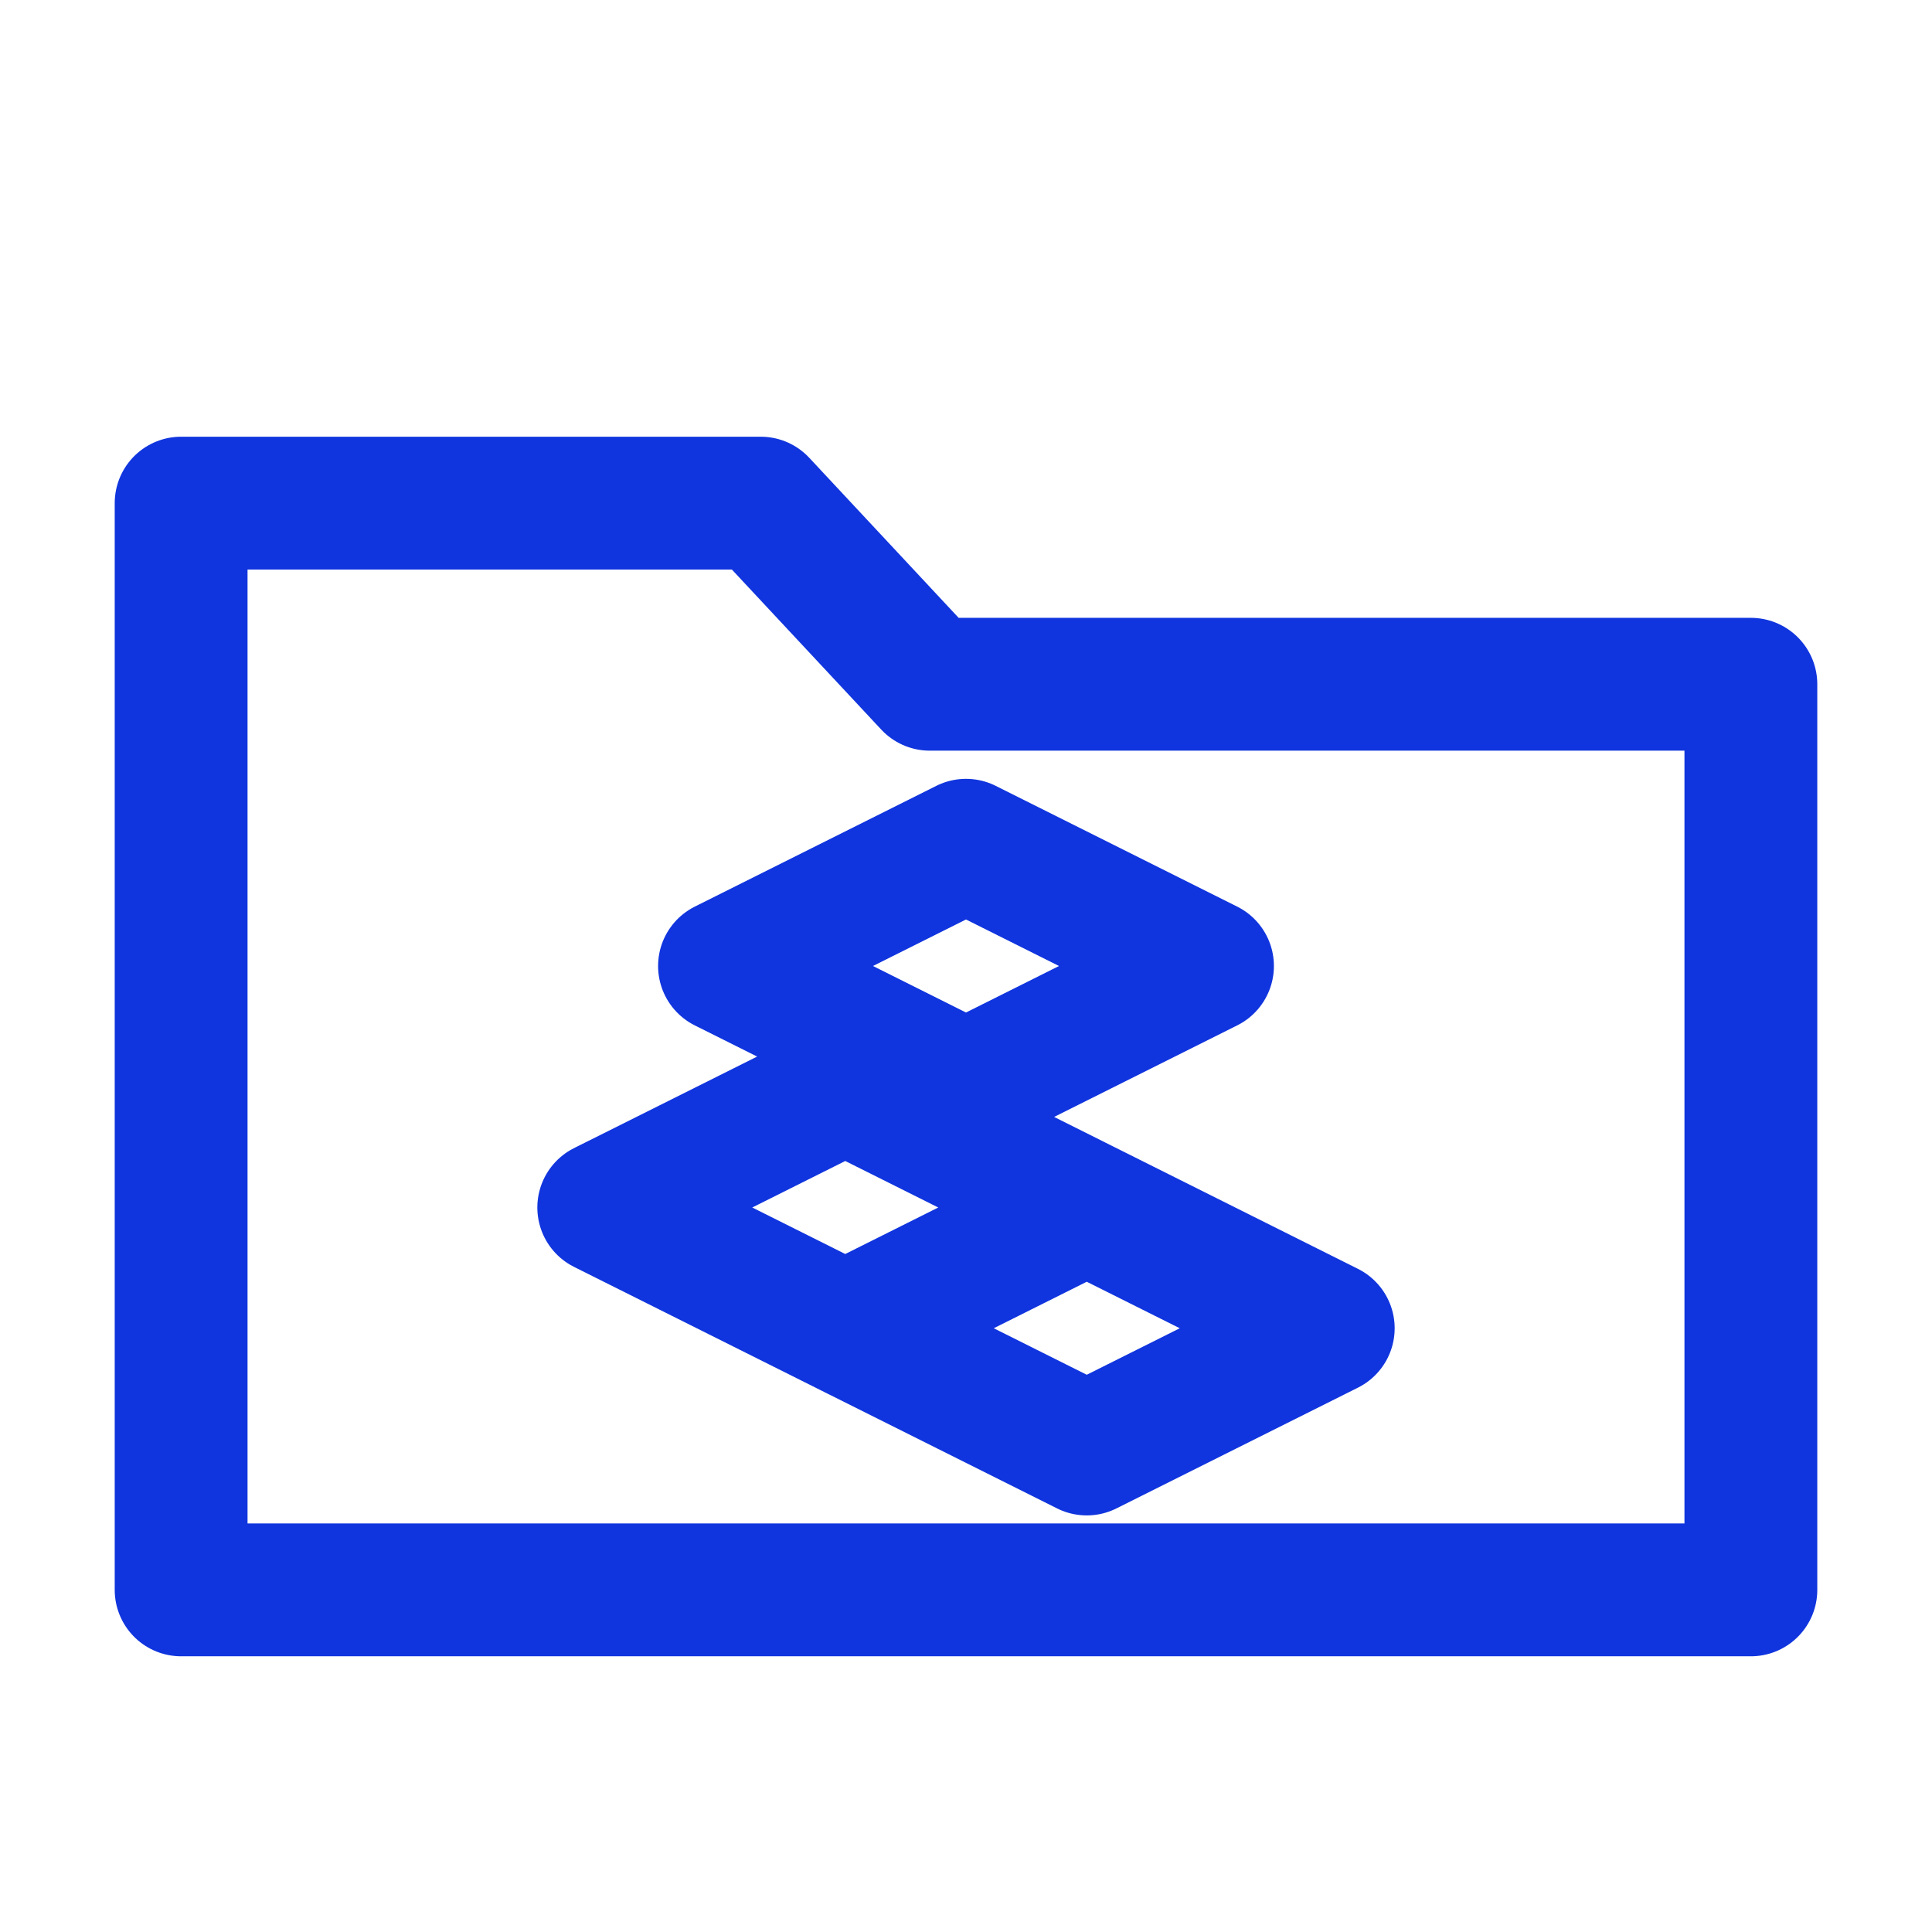
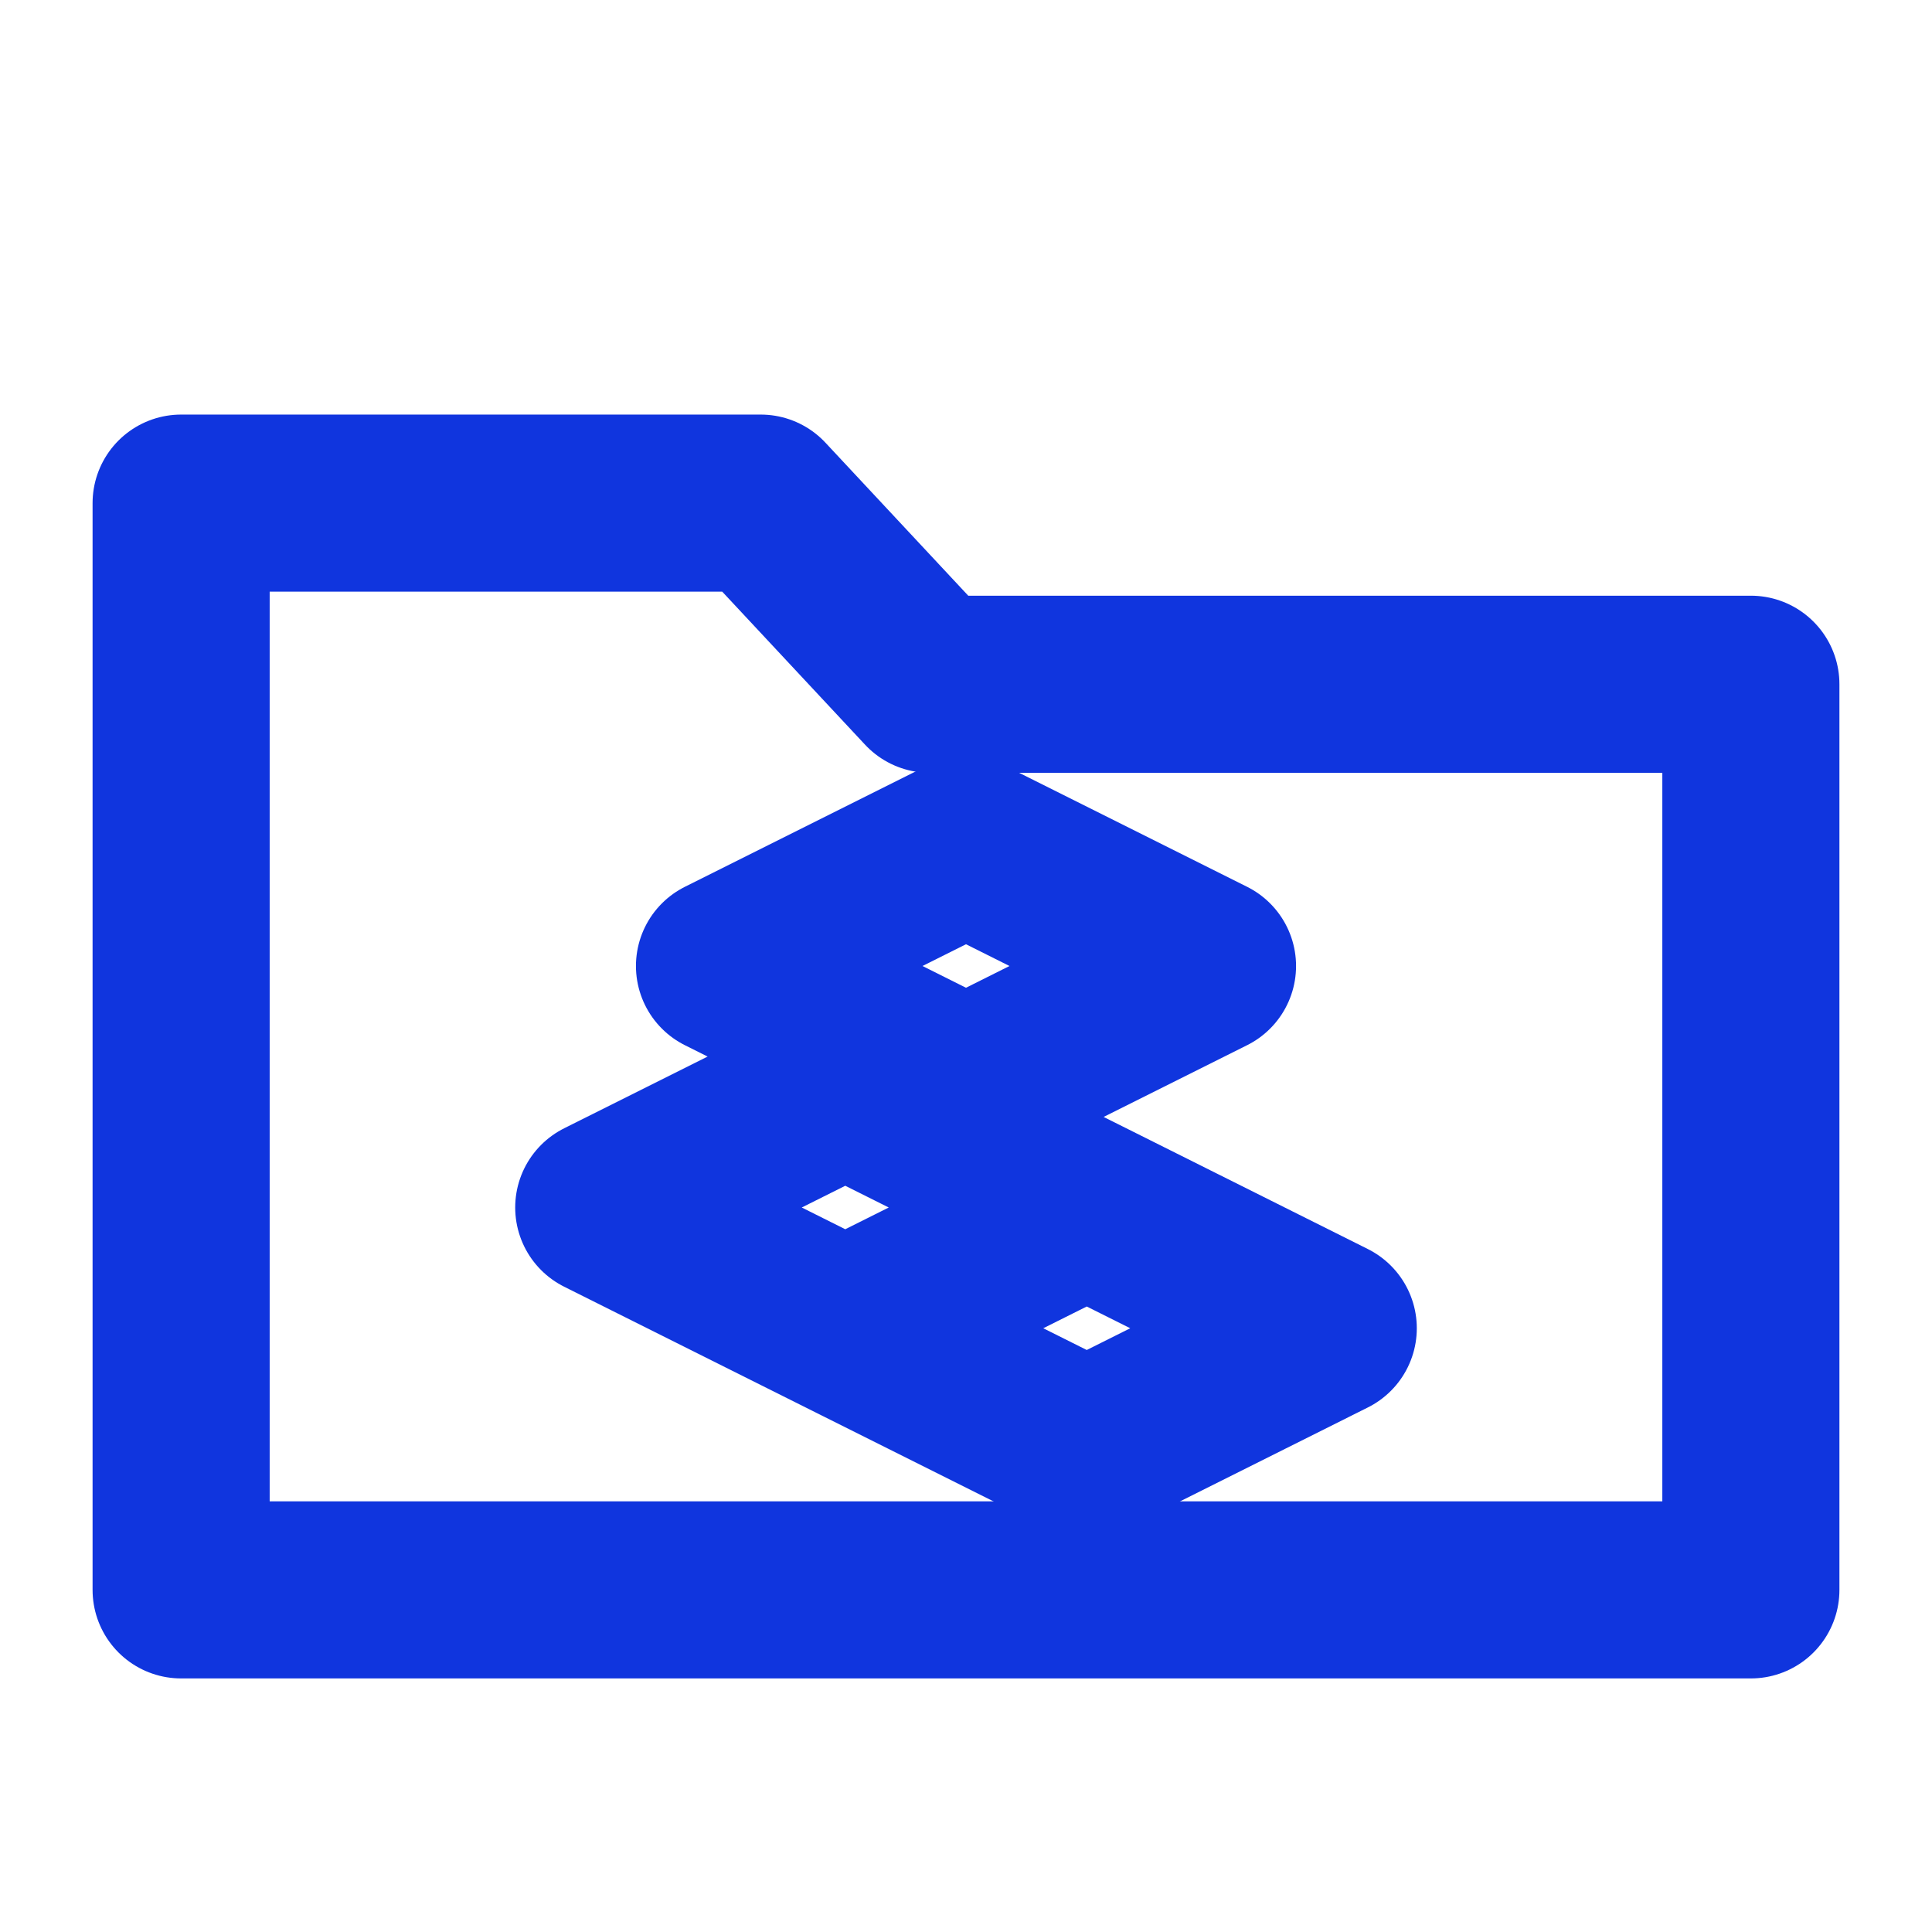
- <svg xmlns="http://www.w3.org/2000/svg" viewBox="0 0 24 24" fill="none" stroke="#1035DE" stroke-width="1.65" stroke-linecap="round" stroke-linejoin="round">
+ <svg xmlns="http://www.w3.org/2000/svg" viewBox="0 0 24 24" fill="none" stroke="#1035DE" stroke-width="2.2" stroke-linecap="round" stroke-linejoin="round">
  <path d="M2.25 6.25h7.2l2.1 2.25h10.2v11.25H2.25z" />
  <path d="m9 12 3-1.5 3 1.5-3 1.5zM7.5 15l3-1.5 3 1.5-3 1.5zM10.5 16.5l3-1.5 3 1.5-3 1.5z" />
</svg>
